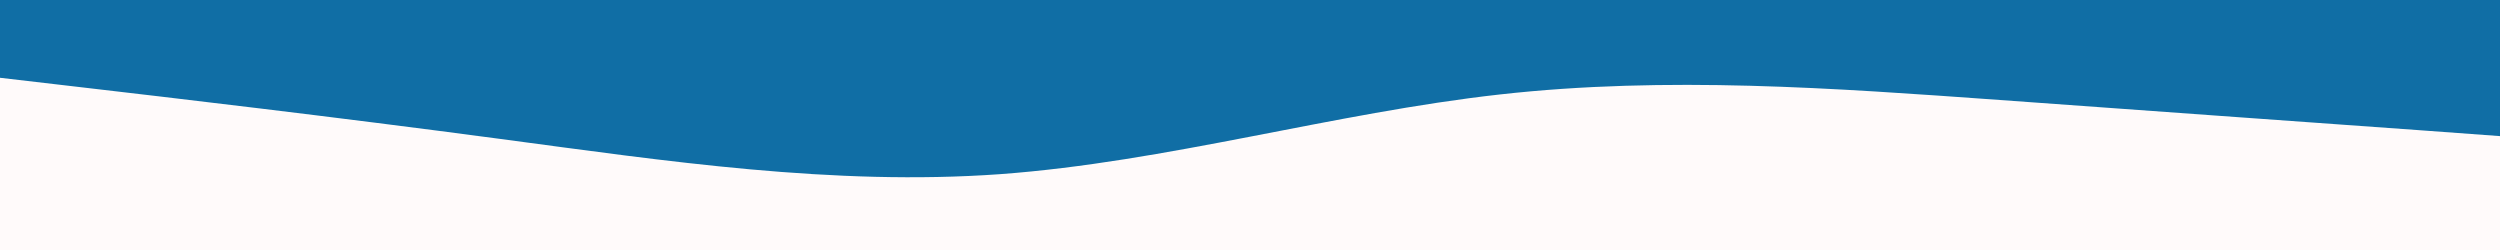
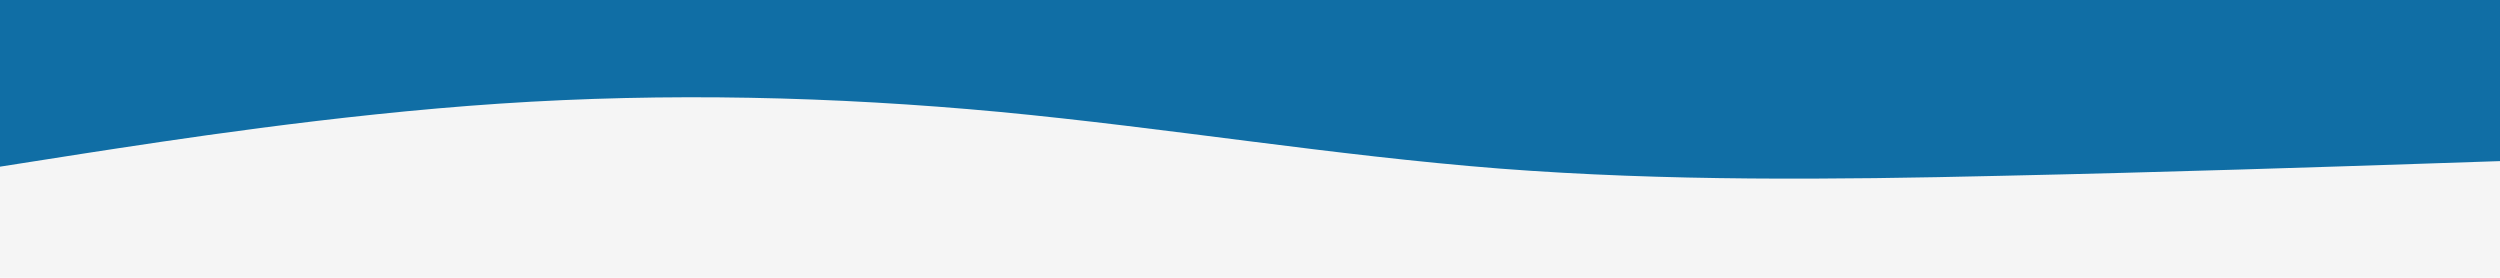
- <svg xmlns="http://www.w3.org/2000/svg" id="visual" viewBox="0 0 900 90" width="900" height="90" version="1.1">
-   <rect x="0" y="0" width="900" height="90" fill="#fffafa" />
-   <path d="M0 28L30 31.5C60 35 120 42 180 50C240 58 300 67 360 62.7C420 58.3 480 40.7 540 34C600 27.3 660 31.7 720 36C780 40.3 840 44.7 870 46.8L900 49L900 0L870 0C840 0 780 0 720 0C660 0 600 0 540 0C480 0 420 0 360 0C300 0 240 0 180 0C120 0 60 0 30 0L0 0Z" fill="#106ea5" stroke-linecap="round" stroke-linejoin="miter" />
+ <svg xmlns="http://www.w3.org/2000/svg" id="visual" viewBox="0 0 900 100" width="900" height="100" version="1.1">
+   <rect x="0" y="0" width="900" height="100" fill="#f5f5f5" />
+   <path d="M0 60L30 55.3C60 50.7 120 41.3 180 37.3C240 33.3 300 34.7 360 40.3C420 46 480 56 540 60.7C600 65.3 660 64.7 720 63.3C780 62 840 60 870 59L900 58L900 0L870 0C840 0 780 0 720 0C660 0 600 0 540 0C480 0 420 0 360 0C300 0 240 0 180 0C120 0 60 0 30 0L0 0Z" fill="#106ea5" stroke-linecap="round" stroke-linejoin="miter" />
</svg>
